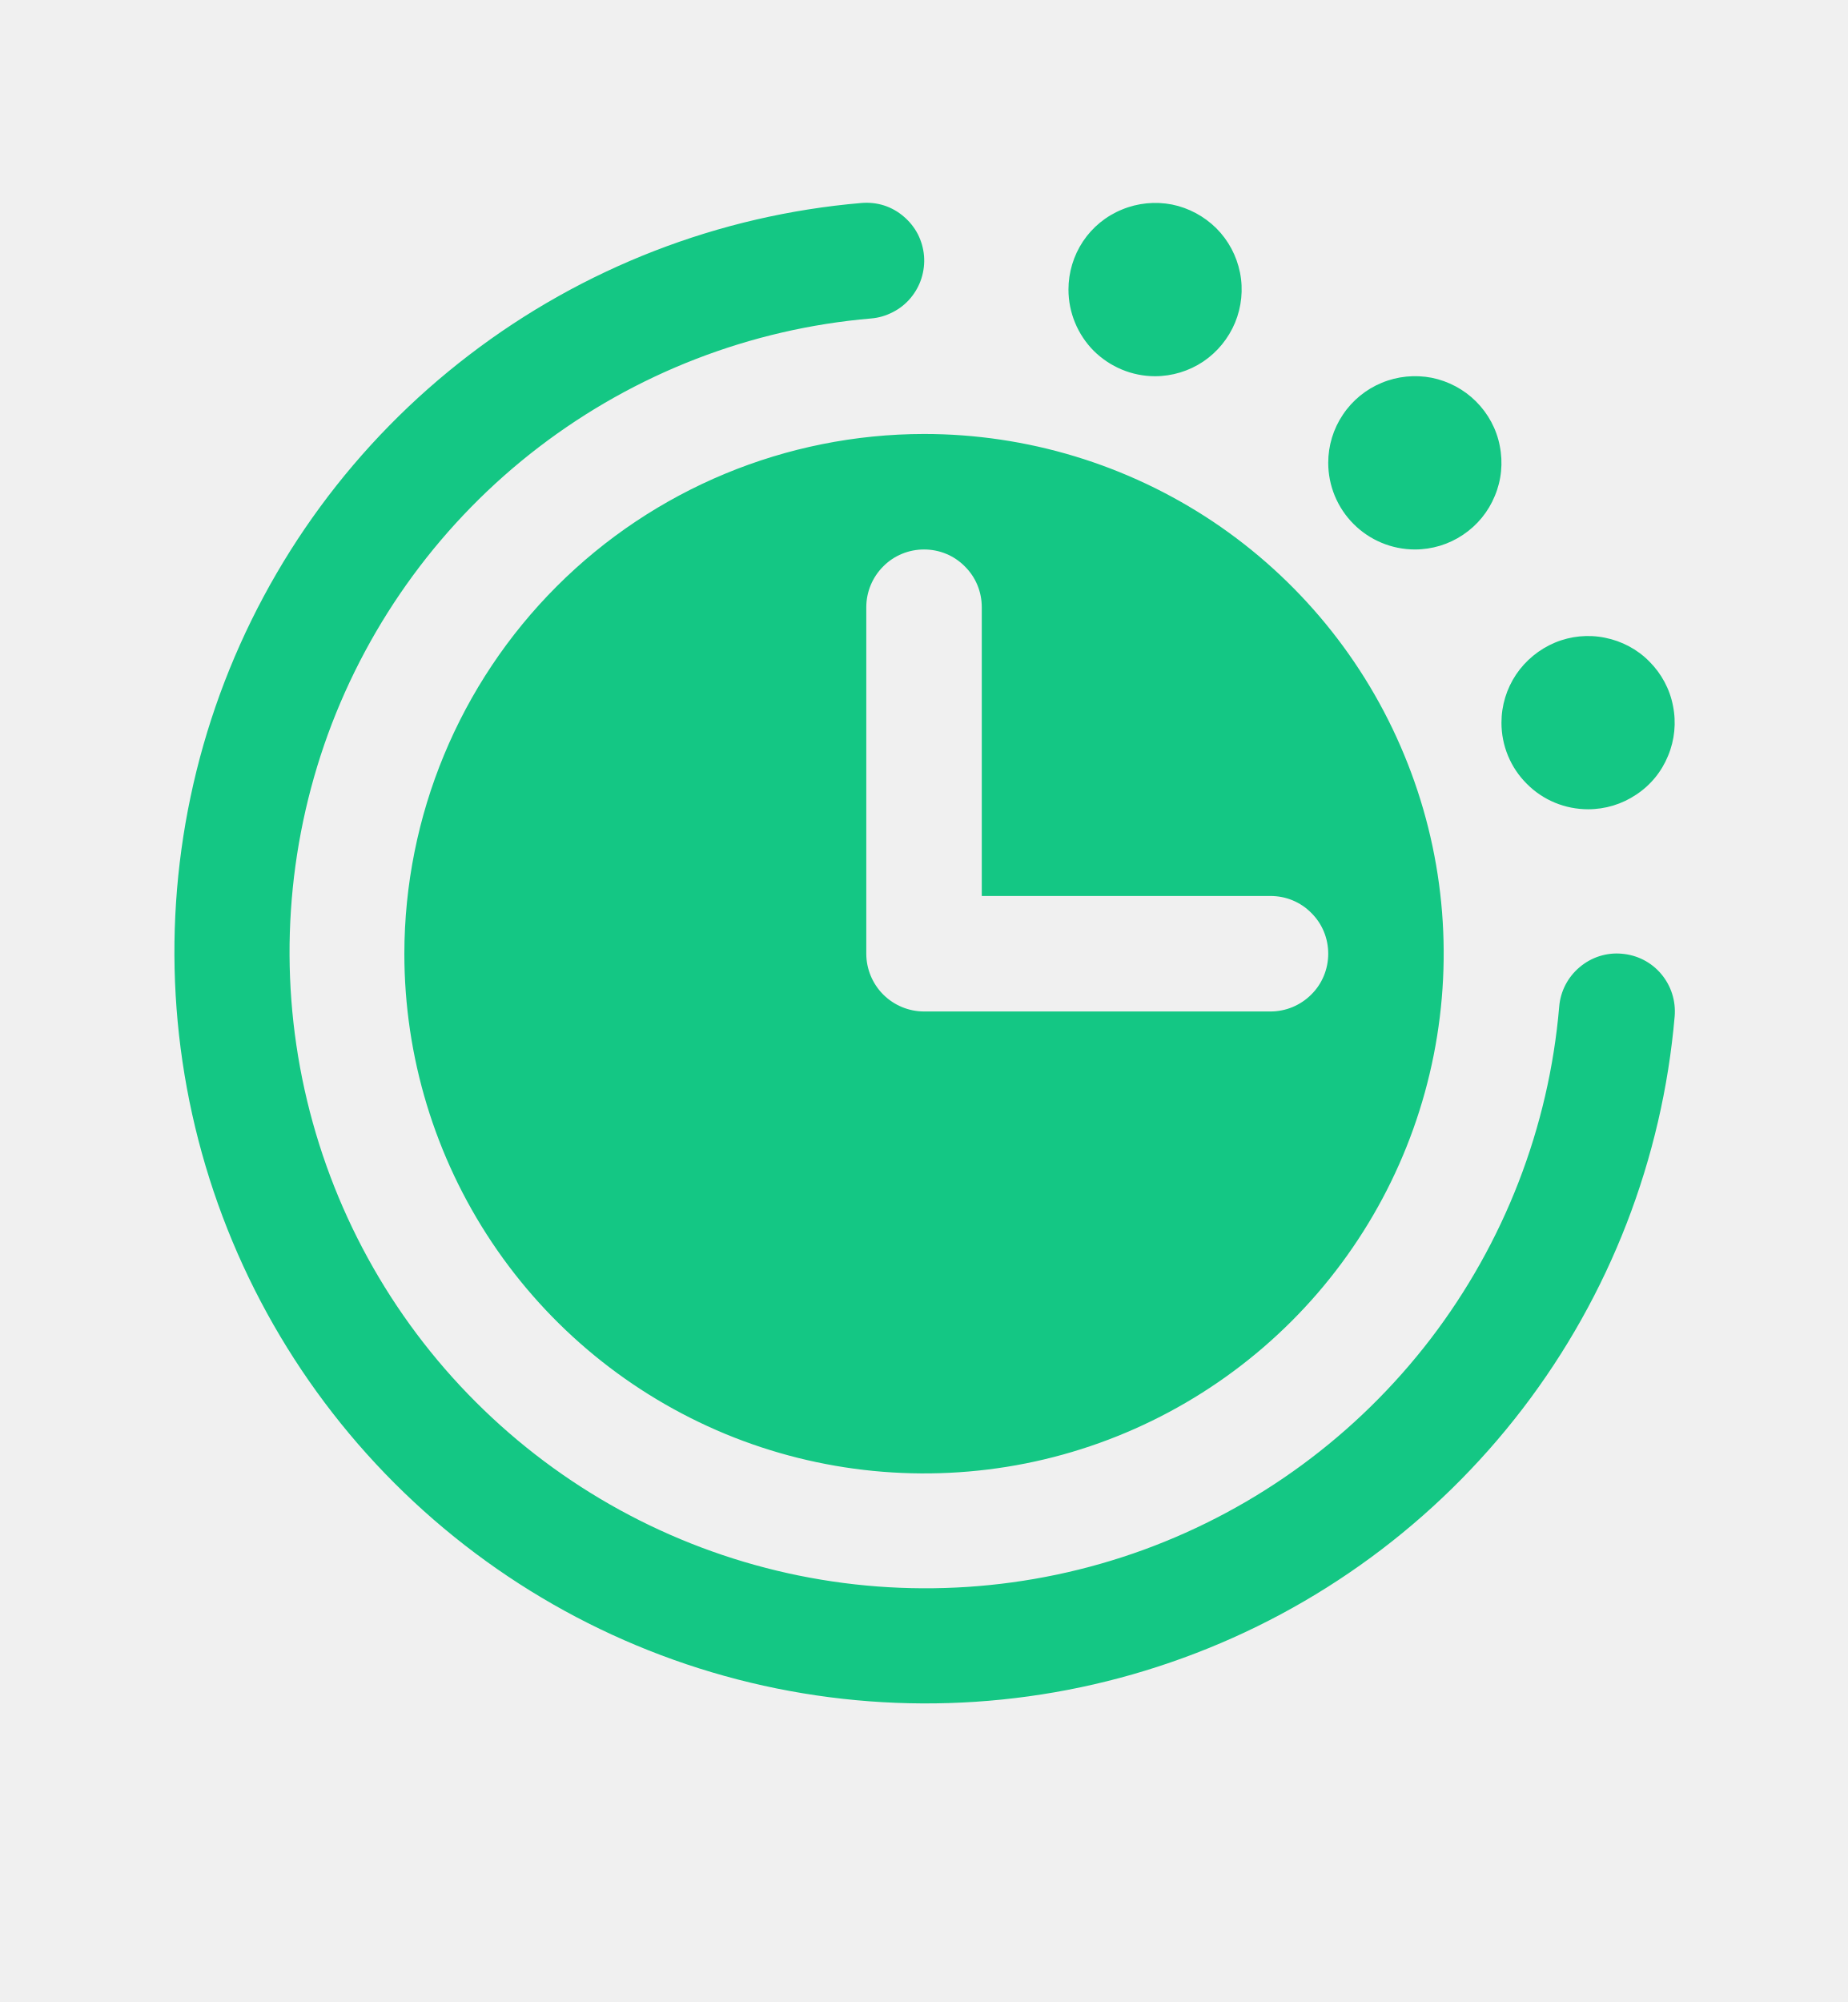
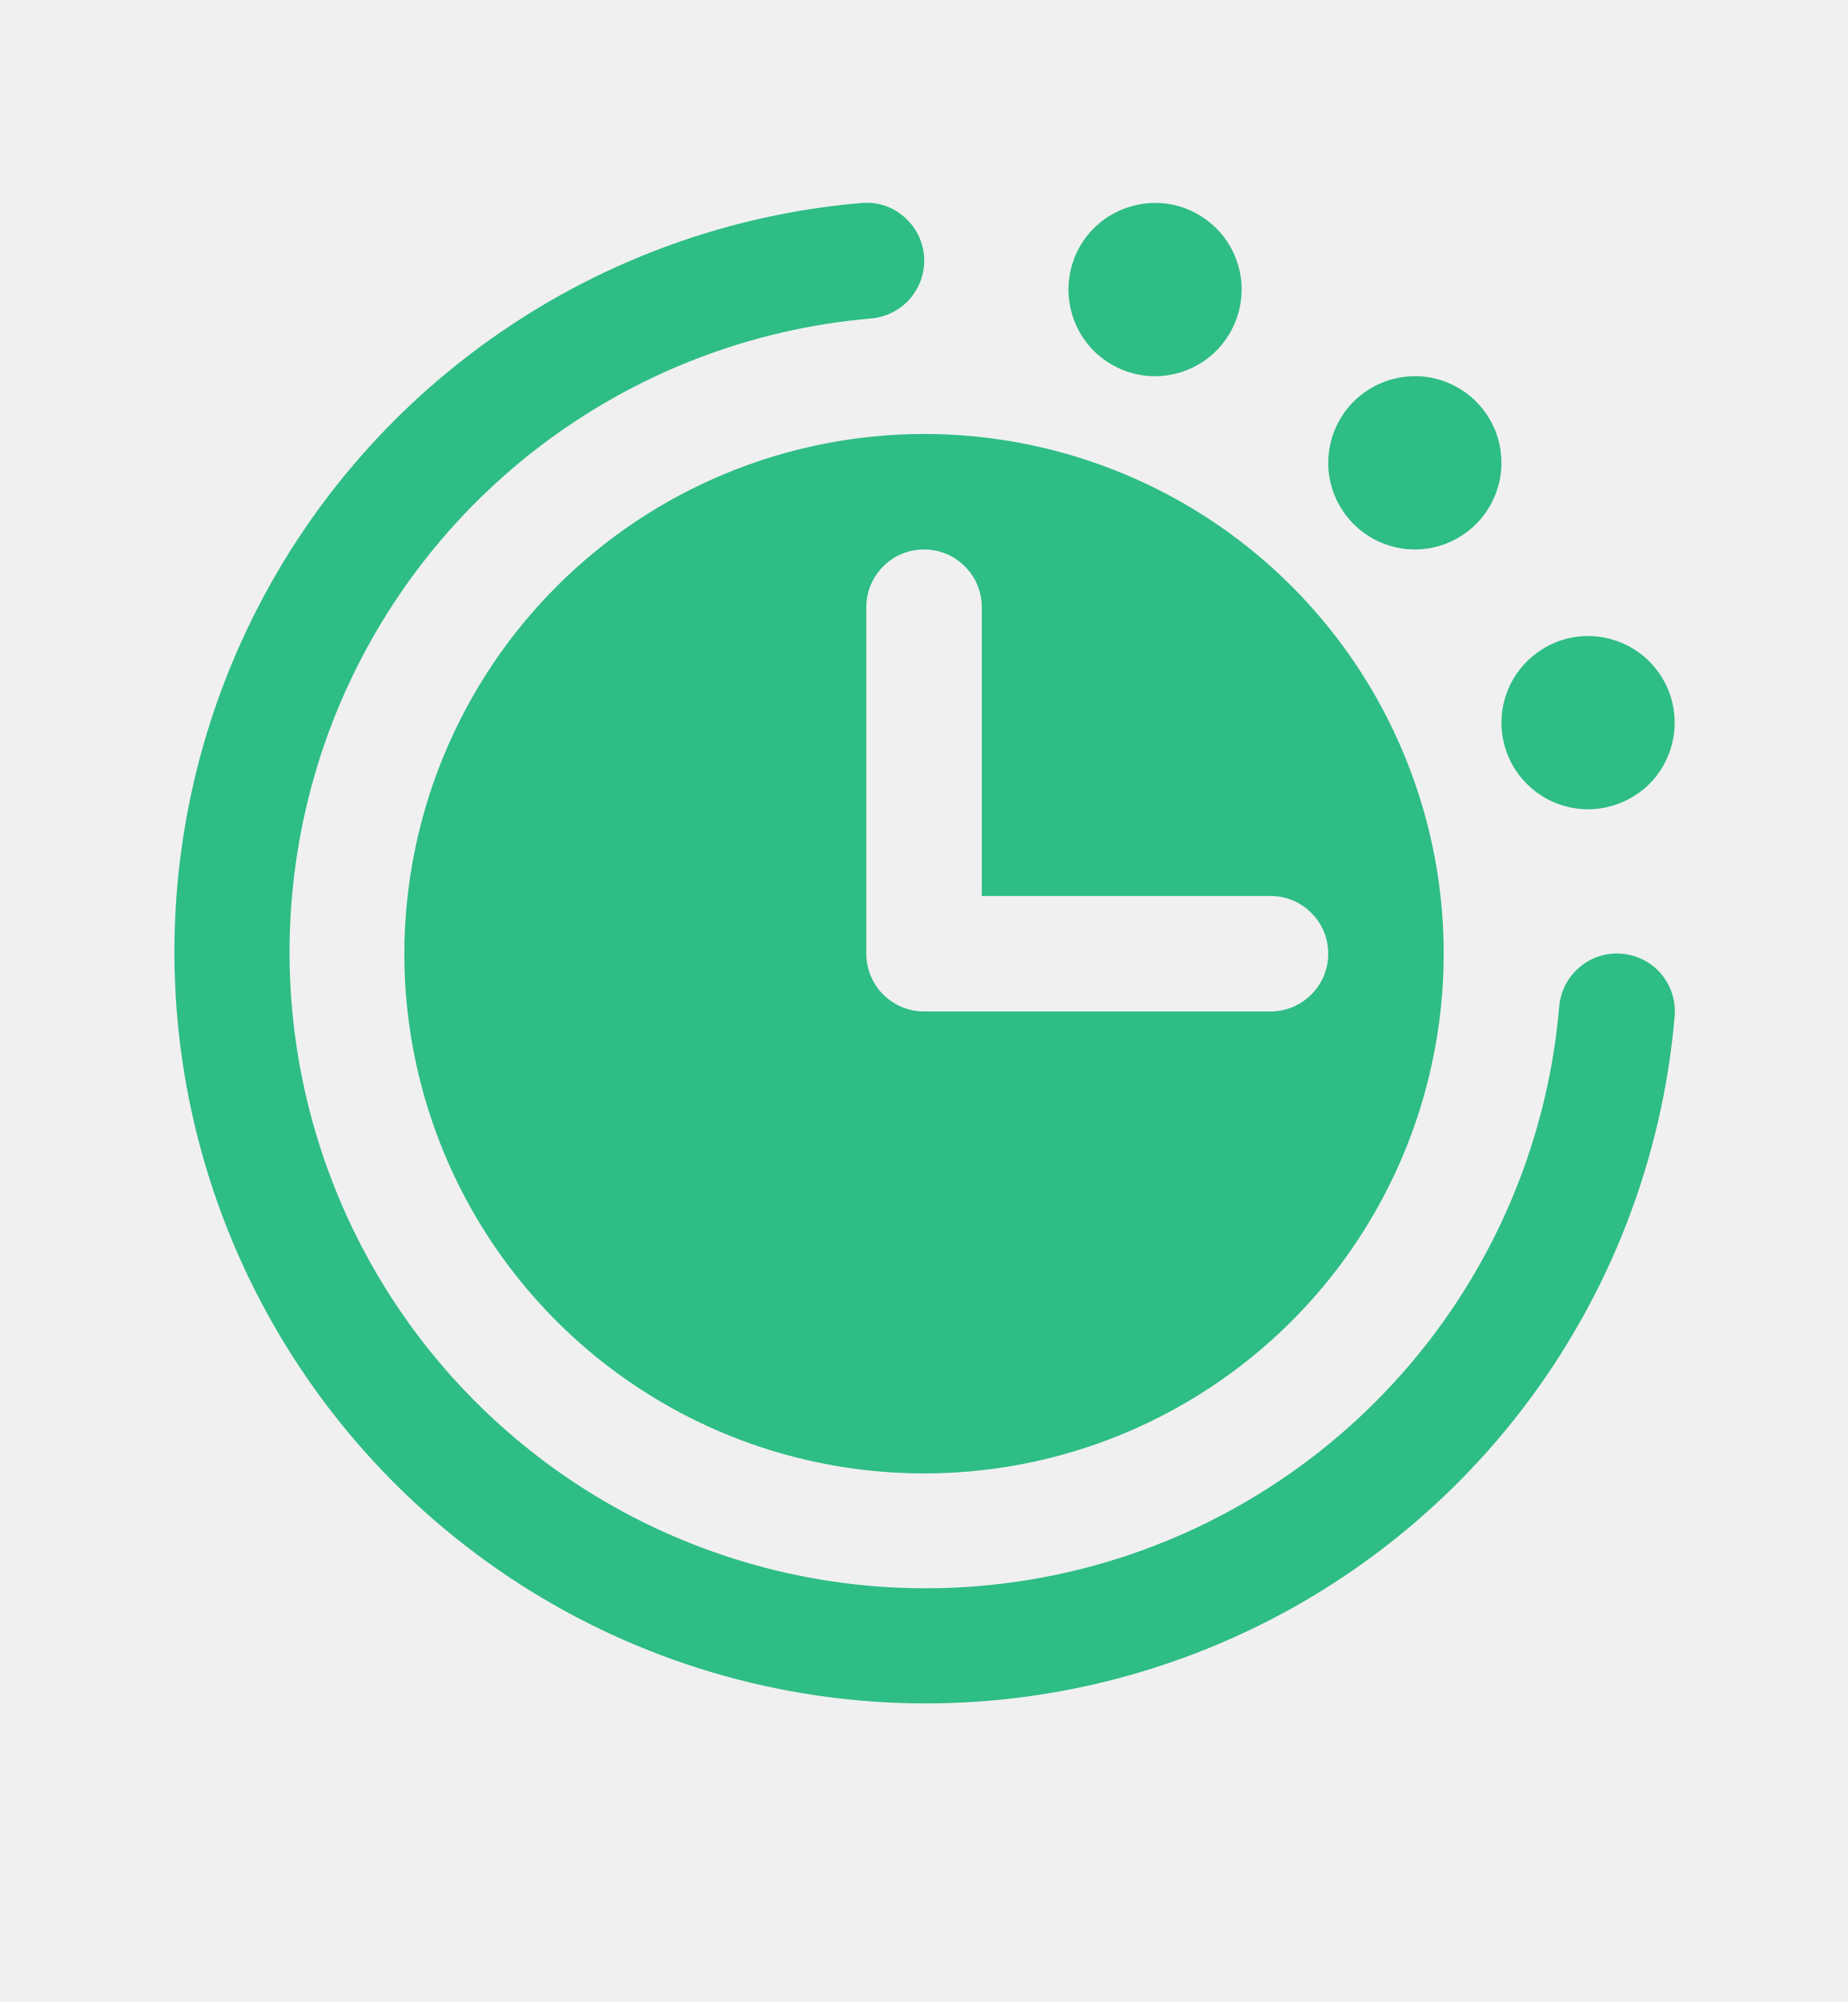
<svg xmlns="http://www.w3.org/2000/svg" width="12" height="13" viewBox="0 0 12 13" fill="none">
  <g id="Phosphoricons fill" clip-path="url(#clip0_4962_5269)">
-     <path id="Vector" d="M10.876 6.599C10.796 7.525 10.454 8.409 9.889 9.147C9.324 9.885 8.559 10.447 7.686 10.765C6.813 11.084 5.867 11.147 4.959 10.946C4.051 10.745 3.22 10.289 2.562 9.631C1.905 8.974 1.449 8.143 1.248 7.235C1.047 6.327 1.11 5.381 1.428 4.508C1.747 3.634 2.308 2.87 3.047 2.305C3.785 1.74 4.669 1.397 5.595 1.318C5.644 1.314 5.694 1.319 5.741 1.334C5.788 1.349 5.832 1.374 5.869 1.406C5.907 1.438 5.938 1.477 5.961 1.521C5.983 1.565 5.997 1.613 6.001 1.662C6.005 1.711 5.999 1.761 5.984 1.808C5.969 1.855 5.945 1.898 5.913 1.936C5.881 1.974 5.842 2.005 5.798 2.027C5.754 2.05 5.706 2.064 5.657 2.068C4.873 2.135 4.125 2.425 3.5 2.903C2.875 3.381 2.4 4.028 2.13 4.767C1.861 5.507 1.808 6.307 1.978 7.076C2.148 7.844 2.533 8.548 3.09 9.104C3.646 9.66 4.35 10.046 5.118 10.216C5.886 10.386 6.687 10.333 7.426 10.064C8.166 9.794 8.812 9.319 9.291 8.694C9.769 8.069 10.059 7.321 10.126 6.537C10.134 6.437 10.182 6.345 10.258 6.281C10.334 6.216 10.433 6.184 10.532 6.193C10.632 6.201 10.724 6.248 10.788 6.324C10.853 6.401 10.884 6.499 10.876 6.599ZM7.501 2.443C7.612 2.443 7.721 2.41 7.814 2.348C7.906 2.286 7.978 2.198 8.021 2.095C8.063 1.993 8.075 1.88 8.053 1.77C8.031 1.661 7.978 1.561 7.899 1.482C7.82 1.404 7.72 1.35 7.611 1.328C7.502 1.307 7.389 1.318 7.286 1.361C7.183 1.403 7.095 1.475 7.033 1.568C6.972 1.66 6.939 1.769 6.939 1.88C6.939 2.029 6.998 2.172 7.103 2.278C7.209 2.383 7.352 2.443 7.501 2.443ZM9.189 3.568C9.3 3.568 9.409 3.535 9.501 3.473C9.594 3.411 9.666 3.323 9.708 3.22C9.751 3.118 9.762 3.005 9.74 2.895C9.719 2.786 9.665 2.686 9.586 2.607C9.508 2.529 9.407 2.475 9.298 2.453C9.189 2.432 9.076 2.443 8.973 2.486C8.871 2.528 8.783 2.6 8.721 2.693C8.659 2.785 8.626 2.894 8.626 3.005C8.626 3.154 8.685 3.297 8.791 3.403C8.896 3.508 9.039 3.568 9.189 3.568ZM10.314 5.255C10.425 5.255 10.534 5.222 10.626 5.16C10.719 5.099 10.791 5.011 10.833 4.908C10.876 4.805 10.887 4.692 10.865 4.583C10.844 4.474 10.79 4.374 10.711 4.295C10.633 4.216 10.533 4.163 10.423 4.141C10.314 4.119 10.201 4.13 10.098 4.173C9.996 4.216 9.908 4.288 9.846 4.38C9.784 4.473 9.751 4.581 9.751 4.693C9.751 4.842 9.81 4.985 9.916 5.09C10.021 5.196 10.164 5.255 10.314 5.255ZM6.001 2.818C6.669 2.818 7.321 3.016 7.876 3.386C8.431 3.757 8.864 4.284 9.119 4.901C9.375 5.518 9.441 6.196 9.311 6.851C9.181 7.506 8.86 8.107 8.388 8.579C7.916 9.051 7.314 9.373 6.66 9.503C6.005 9.633 5.326 9.566 4.71 9.311C4.093 9.055 3.566 8.623 3.195 8.068C2.824 7.513 2.626 6.86 2.626 6.193C2.627 5.298 2.983 4.44 3.616 3.807C4.248 3.175 5.106 2.819 6.001 2.818ZM5.626 6.193C5.626 6.292 5.666 6.388 5.736 6.458C5.806 6.528 5.902 6.568 6.001 6.568H8.251C8.351 6.568 8.446 6.528 8.516 6.458C8.587 6.388 8.626 6.292 8.626 6.193C8.626 6.093 8.587 5.998 8.516 5.928C8.446 5.857 8.351 5.818 8.251 5.818H6.376V3.943C6.376 3.843 6.337 3.748 6.266 3.678C6.196 3.607 6.101 3.568 6.001 3.568C5.902 3.568 5.806 3.607 5.736 3.678C5.666 3.748 5.626 3.843 5.626 3.943V6.193Z" fill="#14C784" />
+     <path id="Vector" d="M10.876 6.599C10.796 7.525 10.454 8.409 9.889 9.147C9.324 9.885 8.559 10.447 7.686 10.765C6.813 11.084 5.867 11.147 4.959 10.946C4.051 10.745 3.22 10.289 2.562 9.631C1.905 8.974 1.449 8.143 1.248 7.235C1.047 6.327 1.11 5.381 1.428 4.508C1.747 3.634 2.308 2.87 3.047 2.305C3.785 1.74 4.669 1.397 5.595 1.318C5.644 1.314 5.694 1.319 5.741 1.334C5.788 1.349 5.832 1.374 5.869 1.406C5.907 1.438 5.938 1.477 5.961 1.521C5.983 1.565 5.997 1.613 6.001 1.662C6.005 1.711 5.999 1.761 5.984 1.808C5.969 1.855 5.945 1.898 5.913 1.936C5.881 1.974 5.842 2.005 5.798 2.027C5.754 2.05 5.706 2.064 5.657 2.068C4.873 2.135 4.125 2.425 3.5 2.903C2.875 3.381 2.4 4.028 2.13 4.767C1.861 5.507 1.808 6.307 1.978 7.076C2.148 7.844 2.533 8.548 3.09 9.104C3.646 9.66 4.35 10.046 5.118 10.216C5.886 10.386 6.687 10.333 7.426 10.064C8.166 9.794 8.812 9.319 9.291 8.694C9.769 8.069 10.059 7.321 10.126 6.537C10.134 6.437 10.182 6.345 10.258 6.281C10.334 6.216 10.433 6.184 10.532 6.193C10.632 6.201 10.724 6.248 10.788 6.324C10.853 6.401 10.884 6.499 10.876 6.599ZM7.501 2.443C7.612 2.443 7.721 2.41 7.814 2.348C7.906 2.286 7.978 2.198 8.021 2.095C8.063 1.993 8.075 1.88 8.053 1.77C8.031 1.661 7.978 1.561 7.899 1.482C7.82 1.404 7.72 1.35 7.611 1.328C7.502 1.307 7.389 1.318 7.286 1.361C7.183 1.403 7.095 1.475 7.033 1.568C6.972 1.66 6.939 1.769 6.939 1.88C6.939 2.029 6.998 2.172 7.103 2.278C7.209 2.383 7.352 2.443 7.501 2.443ZM9.189 3.568C9.3 3.568 9.409 3.535 9.501 3.473C9.594 3.411 9.666 3.323 9.708 3.22C9.751 3.118 9.762 3.005 9.74 2.895C9.719 2.786 9.665 2.686 9.586 2.607C9.508 2.529 9.407 2.475 9.298 2.453C9.189 2.432 9.076 2.443 8.973 2.486C8.871 2.528 8.783 2.6 8.721 2.693C8.659 2.785 8.626 2.894 8.626 3.005C8.626 3.154 8.685 3.297 8.791 3.403C8.896 3.508 9.039 3.568 9.189 3.568ZM10.314 5.255C10.425 5.255 10.534 5.222 10.626 5.16C10.719 5.099 10.791 5.011 10.833 4.908C10.876 4.805 10.887 4.692 10.865 4.583C10.844 4.474 10.79 4.374 10.711 4.295C10.633 4.216 10.533 4.163 10.423 4.141C10.314 4.119 10.201 4.13 10.098 4.173C9.996 4.216 9.908 4.288 9.846 4.38C9.784 4.473 9.751 4.581 9.751 4.693C9.751 4.842 9.81 4.985 9.916 5.09C10.021 5.196 10.164 5.255 10.314 5.255ZM6.001 2.818C6.669 2.818 7.321 3.016 7.876 3.386C8.431 3.757 8.864 4.284 9.119 4.901C9.375 5.518 9.441 6.196 9.311 6.851C9.181 7.506 8.86 8.107 8.388 8.579C7.916 9.051 7.314 9.373 6.66 9.503C6.005 9.633 5.326 9.566 4.71 9.311C4.093 9.055 3.566 8.623 3.195 8.068C2.824 7.513 2.626 6.86 2.626 6.193C2.627 5.298 2.983 4.44 3.616 3.807C4.248 3.175 5.106 2.819 6.001 2.818ZM5.626 6.193C5.626 6.292 5.666 6.388 5.736 6.458C5.806 6.528 5.902 6.568 6.001 6.568H8.251C8.351 6.568 8.446 6.528 8.516 6.458C8.587 6.388 8.626 6.292 8.626 6.193C8.626 6.093 8.587 5.998 8.516 5.928C8.446 5.857 8.351 5.818 8.251 5.818H6.376V3.943C6.376 3.843 6.337 3.748 6.266 3.678C6.196 3.607 6.101 3.568 6.001 3.568C5.902 3.568 5.806 3.607 5.736 3.678C5.666 3.748 5.626 3.843 5.626 3.943V6.193Z" fill="#2EBD85" />
  </g>
  <defs>
    <clipPath id="clip0_4962_5269">
      <rect width="12" height="12" fill="white" transform="translate(0 0.193359)" />
    </clipPath>
  </defs>
</svg>
